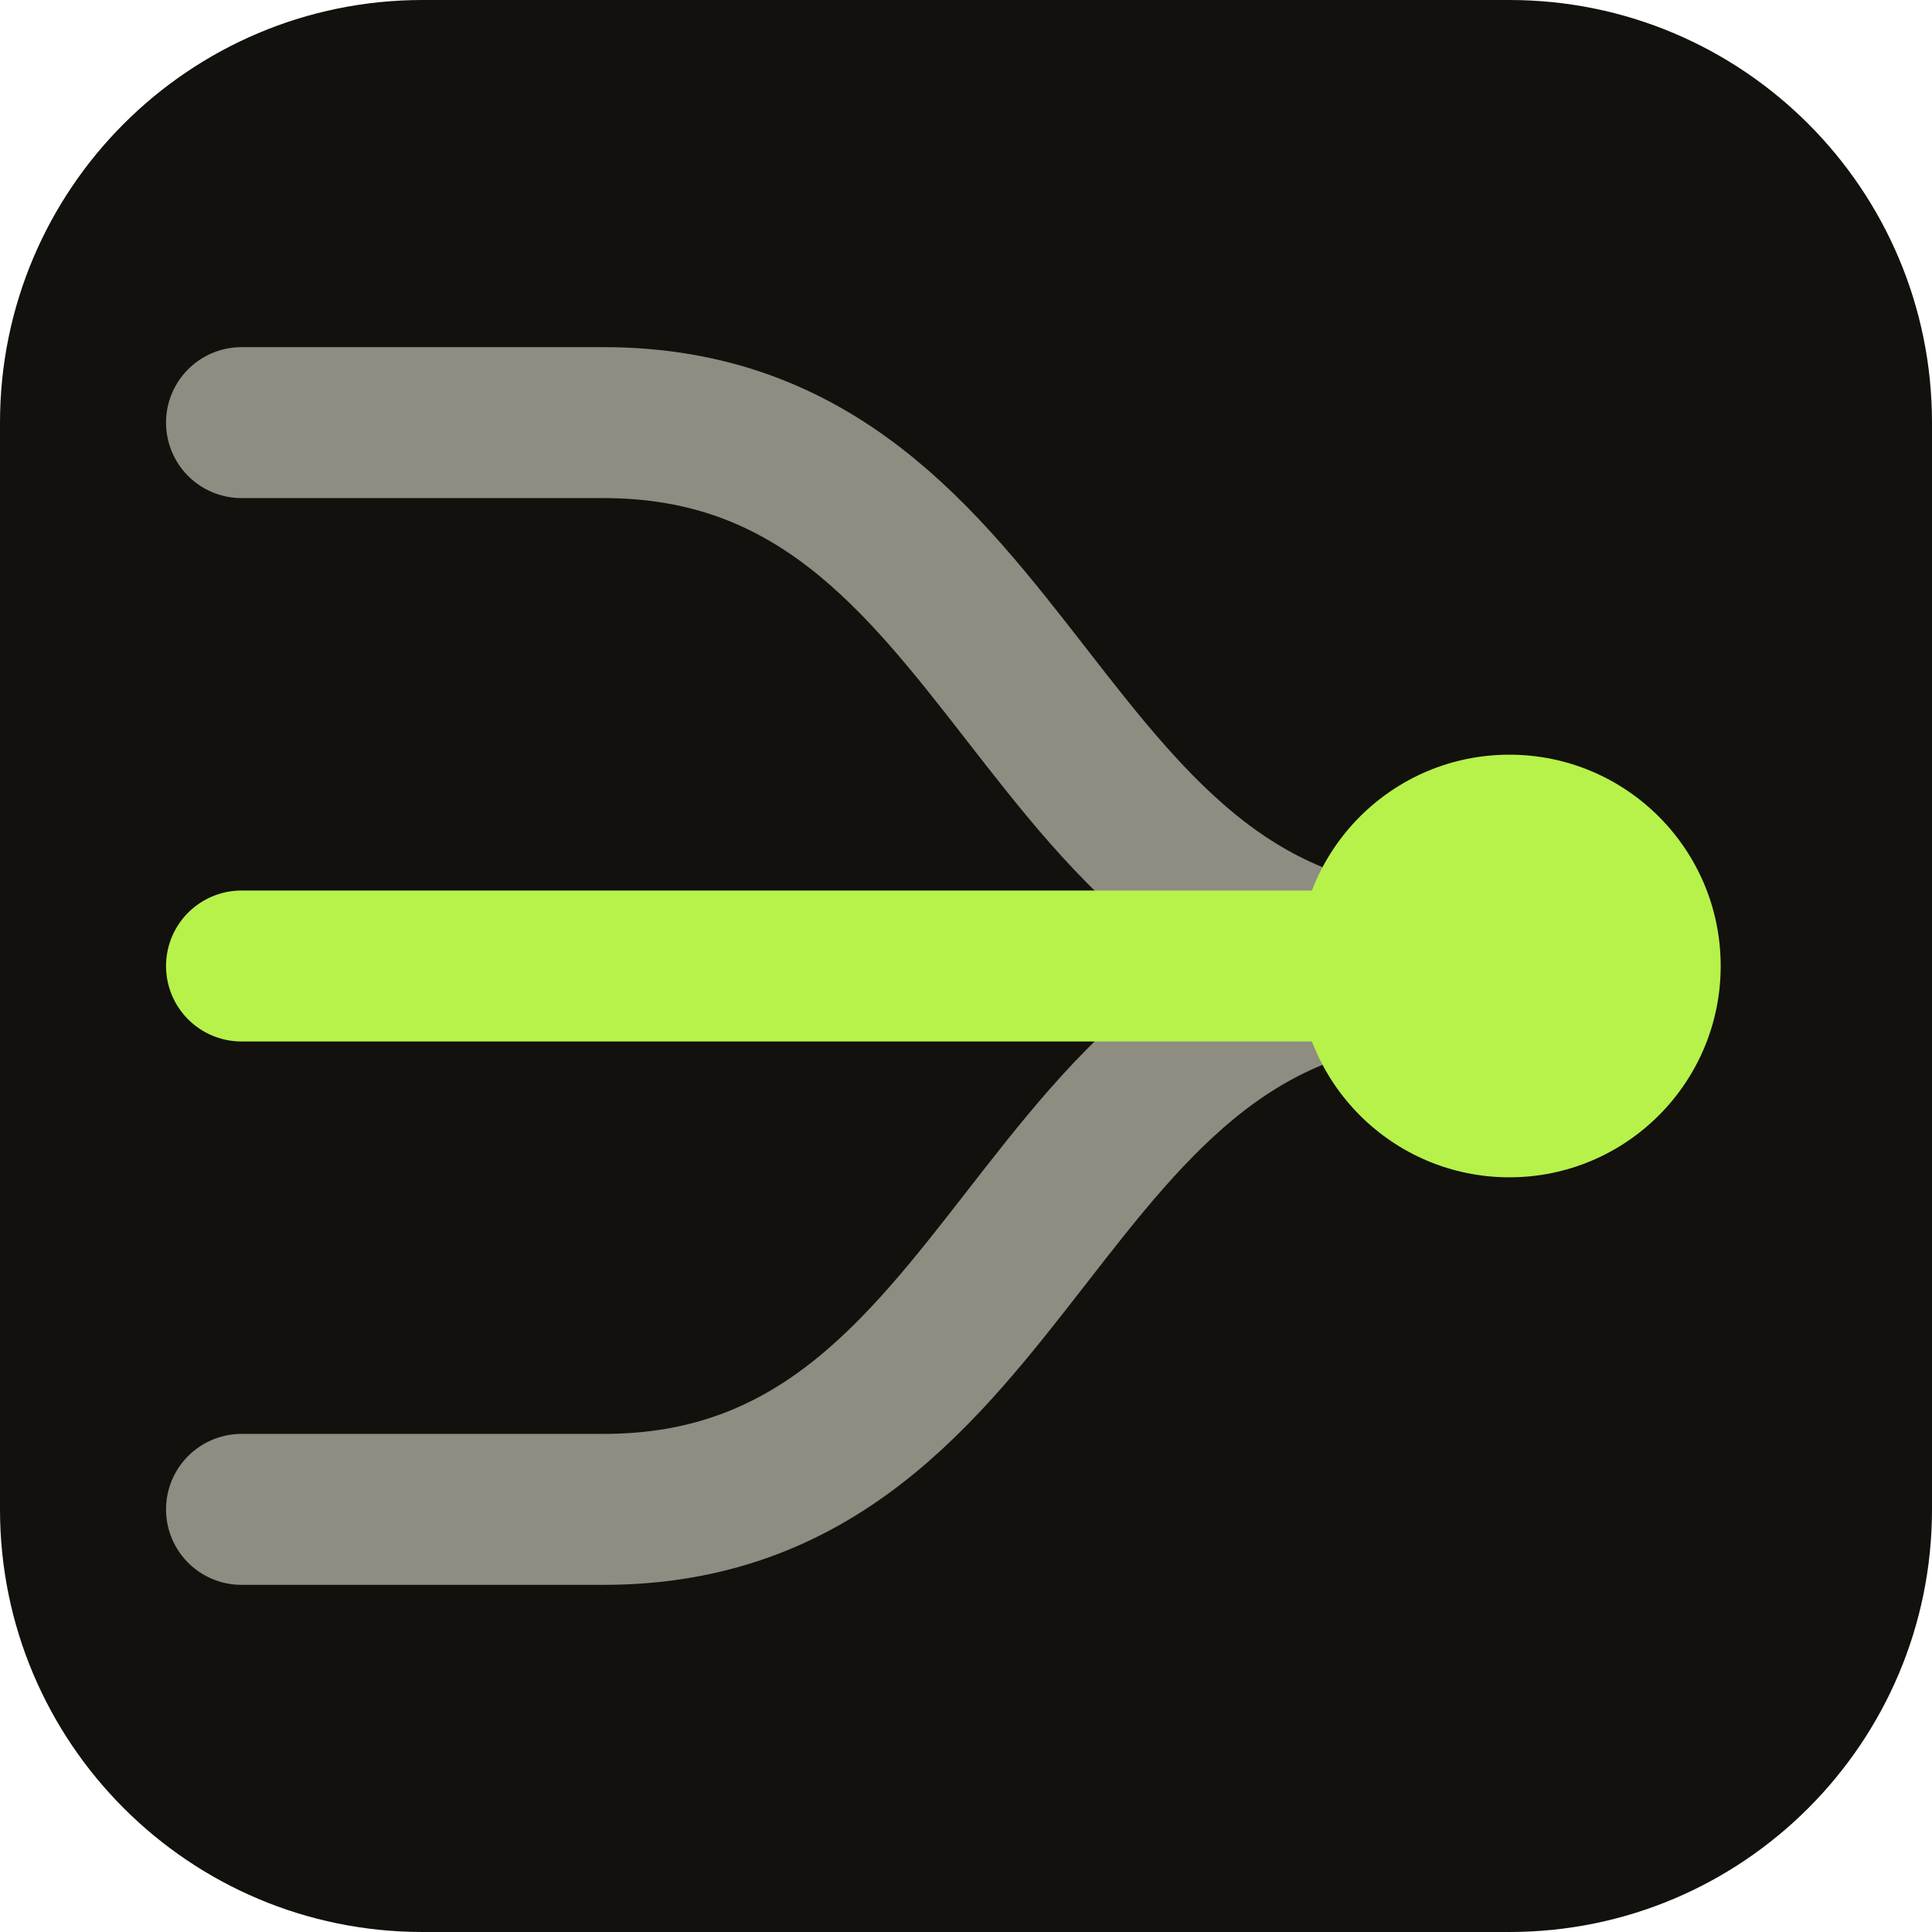
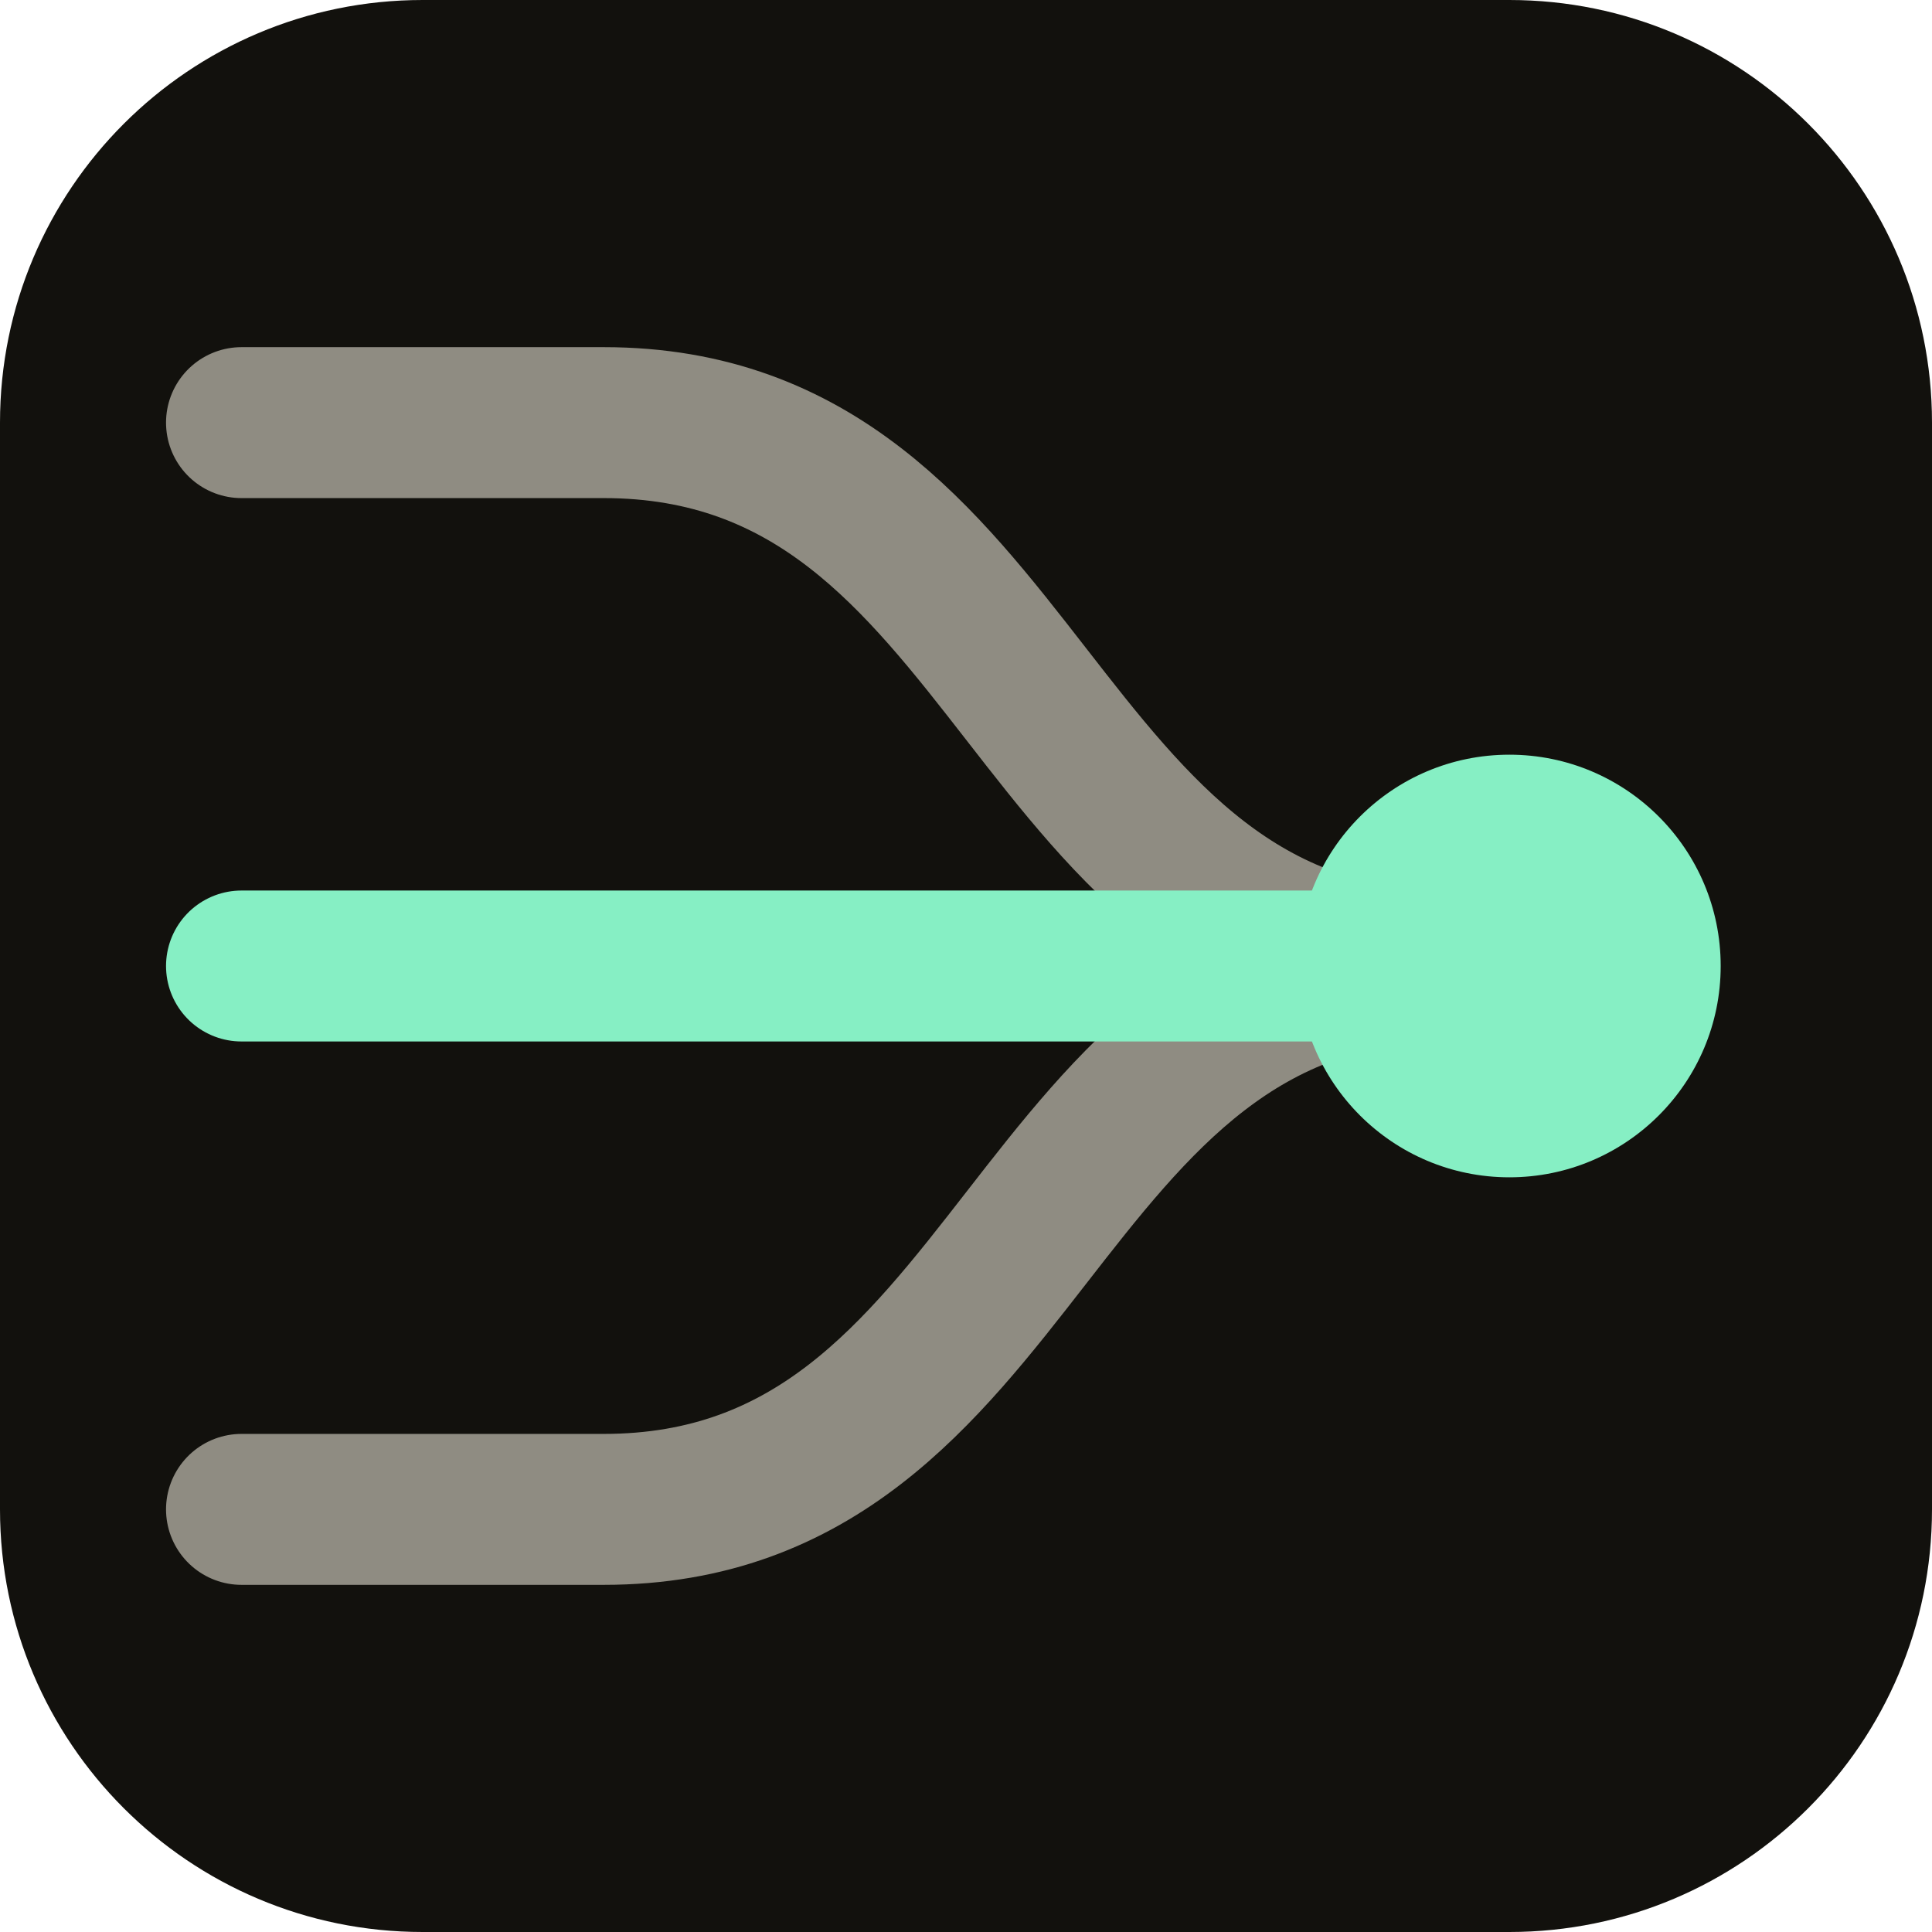
<svg xmlns="http://www.w3.org/2000/svg" viewBox="0 0 32 32" fill="none" stroke-width="2.5" stroke-linecap="round">
  <rect width="32" height="32" rx="7" fill="#12110d" />
  <path d="M4 7h6c7 0 7 9 14 9" stroke="#8f8c82" />
  <path d="M4 25h6c7 0 7-9 14-9" stroke="#8f8c82" />
-   <path d="M4 16h20" stroke="#b6f24a" />
-   <circle cx="25" cy="16" r="3.5" fill="#b6f24a" />
+   <path d="M4 16h20" stroke="#86efc4" />
+   <circle cx="25" cy="16" r="3.5" fill="#86efc4" />
</svg>
